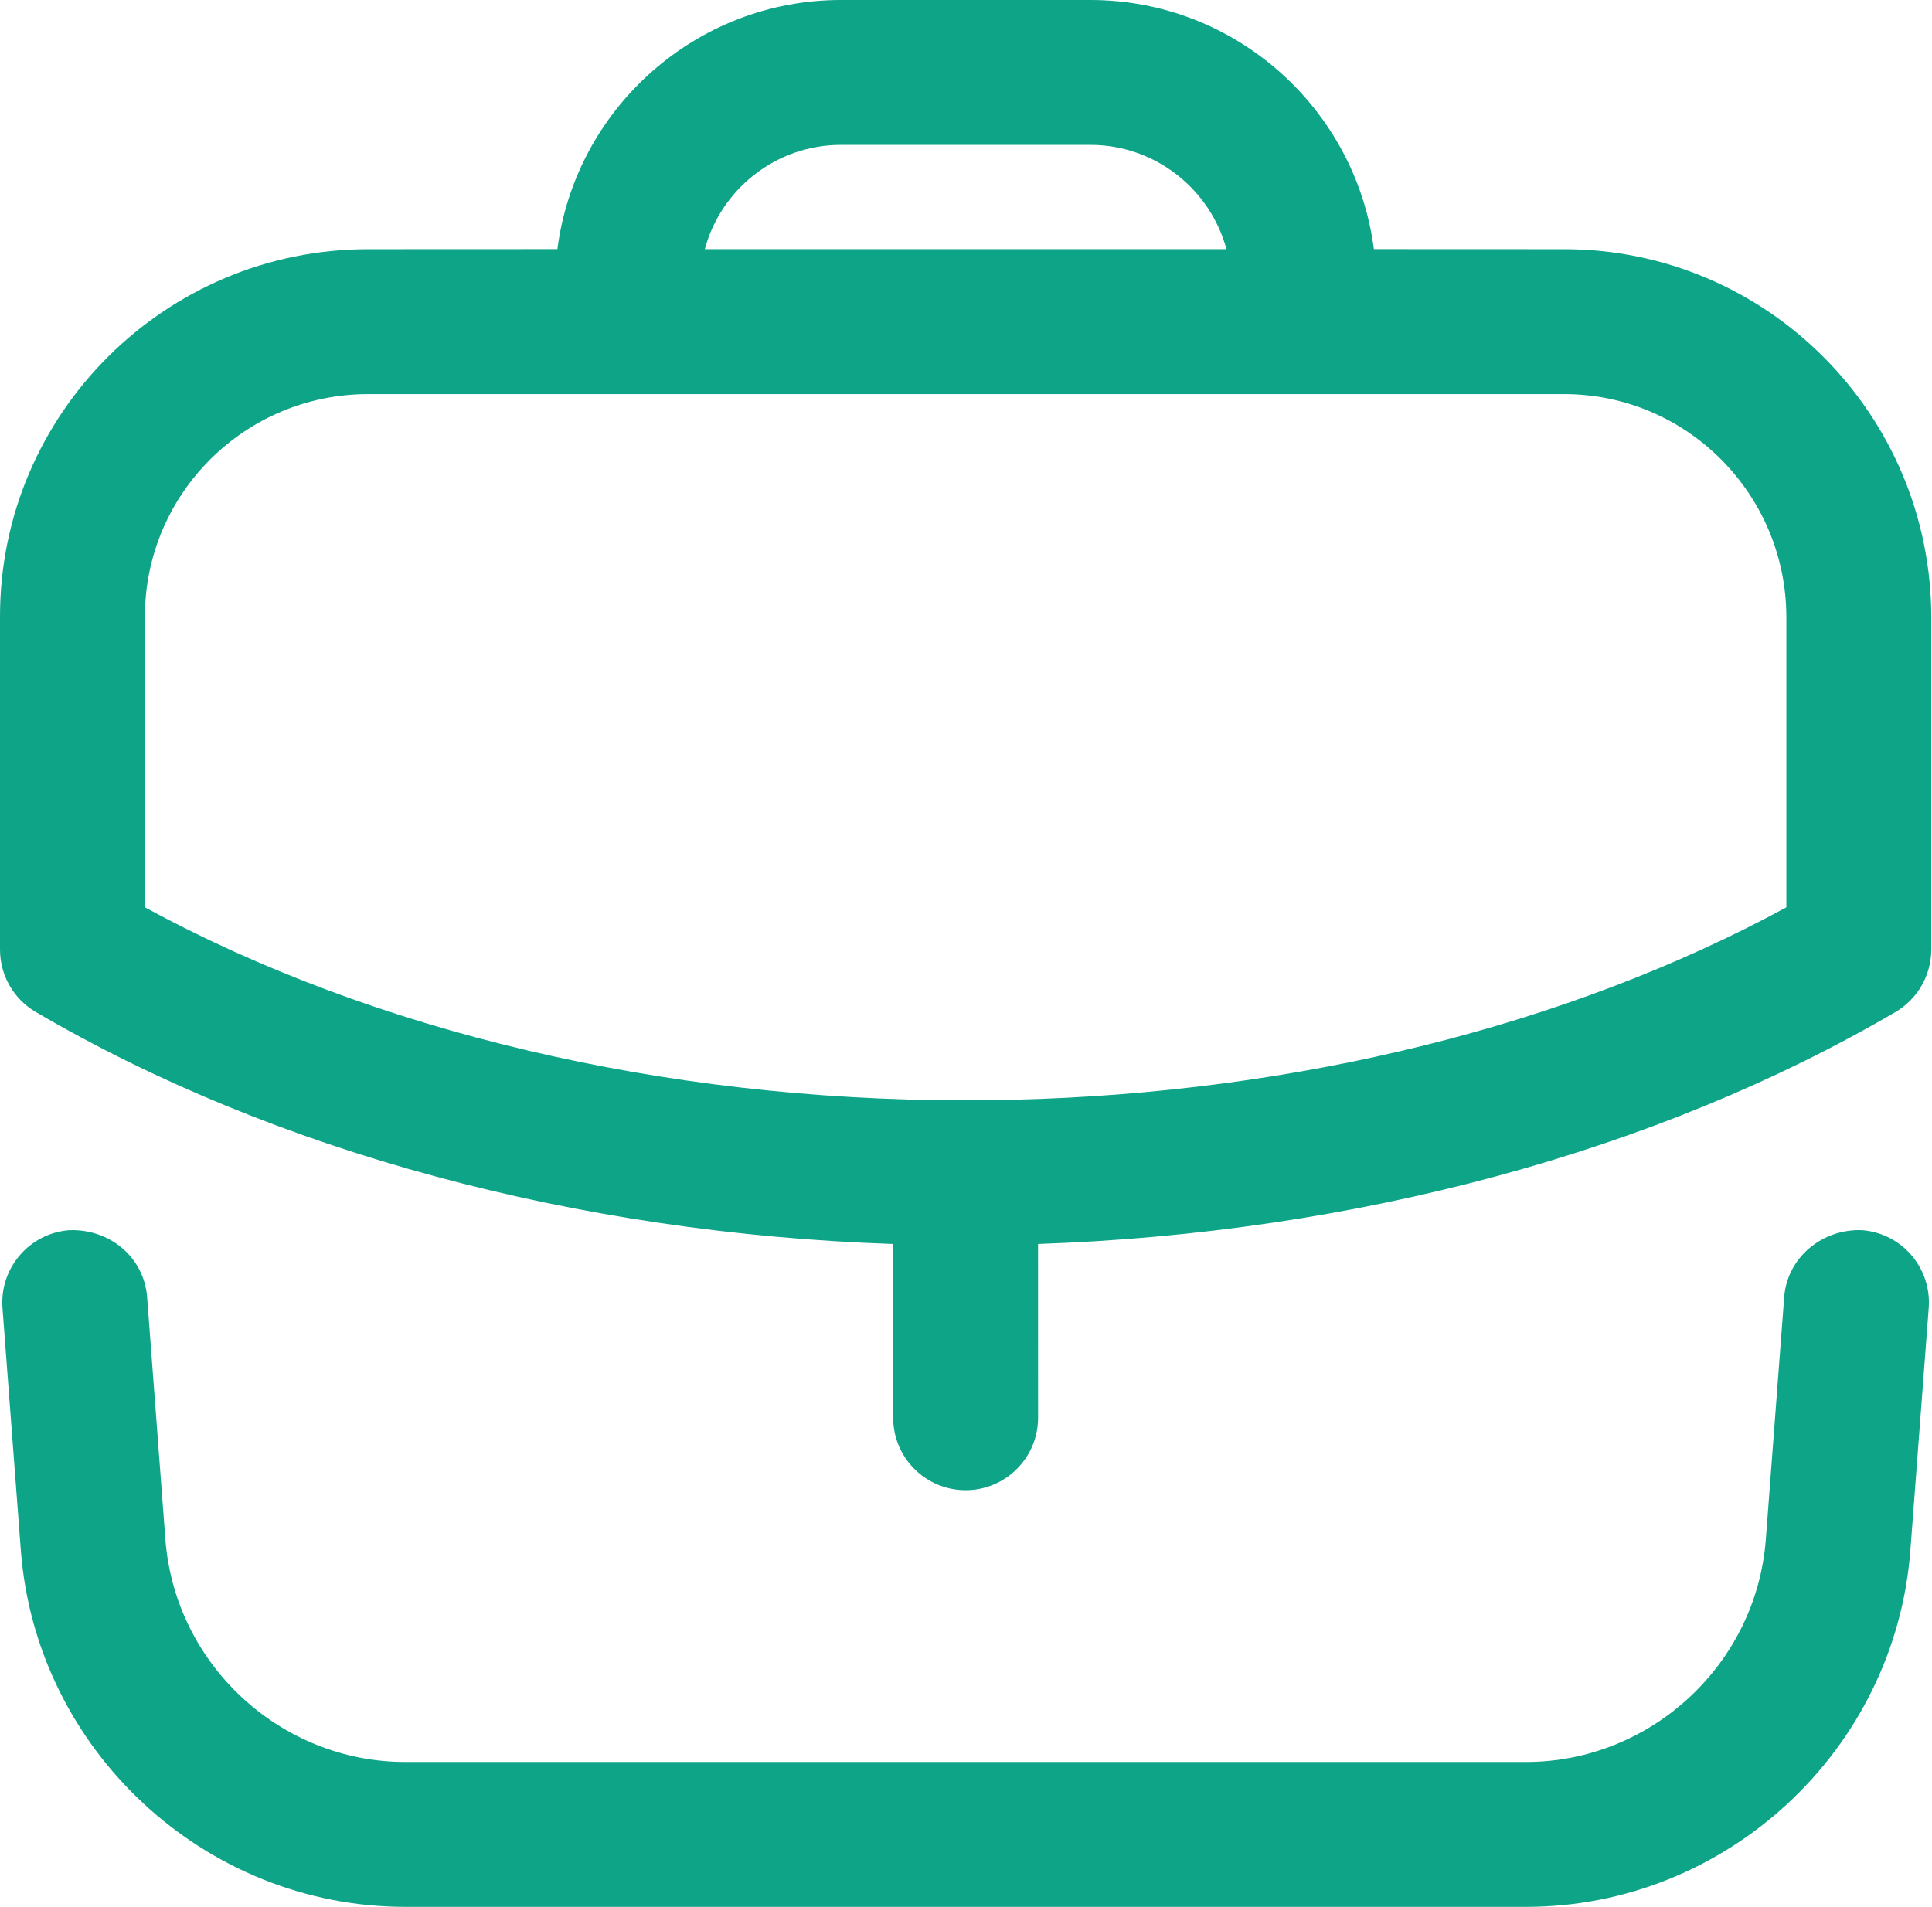
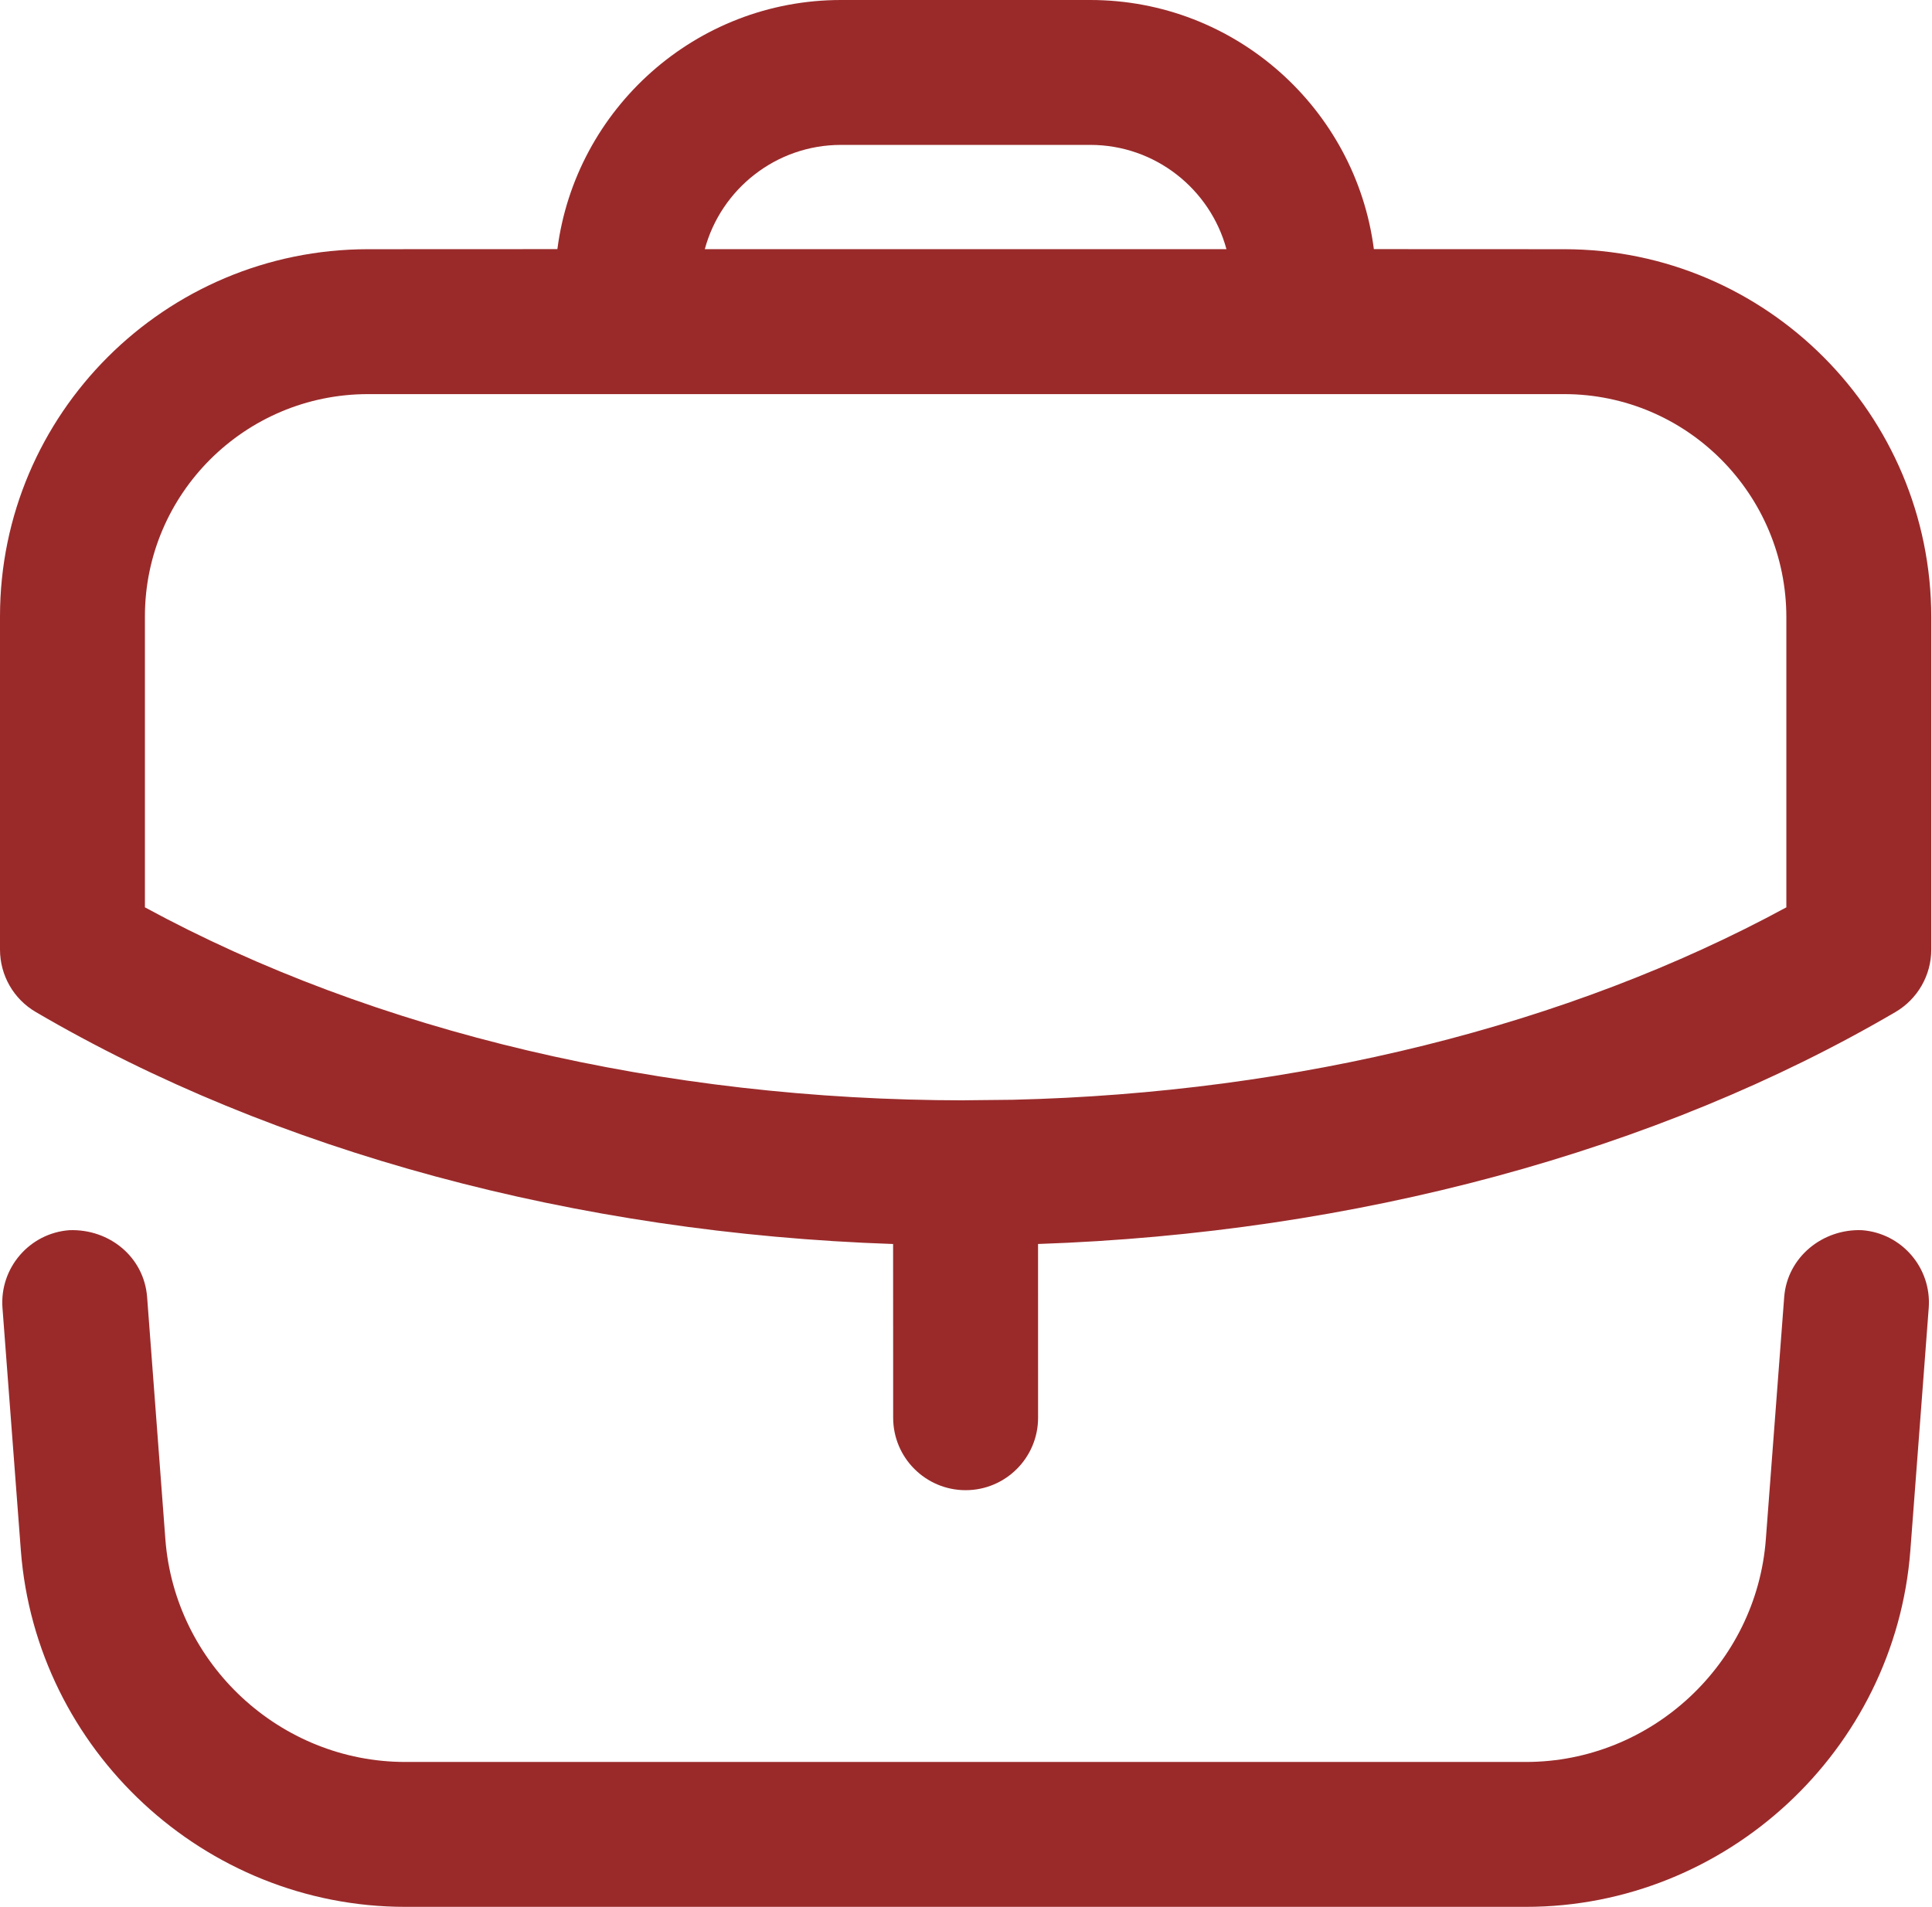
<svg xmlns="http://www.w3.org/2000/svg" width="233" height="230" viewBox="0 0 233 230" fill="none">
-   <path fill-rule="evenodd" clip-rule="evenodd" d="M224.554 148.382C229.366 148.743 232.966 152.949 232.605 157.761L230.391 186.995C228.562 211.113 208.207 230 184.031 230H48.874C24.698 230 4.342 211.113 2.513 186.995L0.299 157.761C-0.062 152.949 3.55 148.743 8.362 148.382C13.198 148.207 17.369 151.621 17.742 156.445L19.944 185.666C21.086 200.72 33.786 212.523 48.874 212.523H184.031C199.119 212.523 211.831 200.72 212.961 185.666L215.175 156.445C215.548 151.621 219.824 148.195 224.554 148.382ZM131.485 0C148.996 0 163.504 13.123 165.689 30.049L188.636 30.059C213.058 30.059 232.912 49.972 232.912 74.463V114.532C232.912 117.643 231.257 120.509 228.589 122.071C199.83 138.913 163.398 148.736 125.189 150.047L125.193 171.003C125.193 175.827 121.278 179.742 116.455 179.742C111.631 179.742 107.716 175.827 107.716 171.003L107.709 150.049C69.538 148.751 33.103 138.925 4.323 122.071C1.643 120.509 0 117.643 0 114.532V74.347C0 49.925 19.912 30.059 44.392 30.059L67.221 30.049C69.406 13.123 83.913 0 101.424 0H131.485ZM188.636 47.537H44.392C29.548 47.537 17.477 59.561 17.477 74.347V109.441C45.134 124.468 80.001 132.704 116.293 132.72L116.455 132.705L116.584 132.71L122.132 132.652C156.455 131.834 189.197 123.691 215.435 109.441V74.463C215.435 59.607 203.422 47.537 188.636 47.537ZM131.485 17.477H101.424C93.579 17.477 86.956 22.817 85 30.052H147.909C145.953 22.817 139.33 17.477 131.485 17.477Z" fill="#0DA487" />
+   <path fill-rule="evenodd" clip-rule="evenodd" d="M224.554 148.382C229.366 148.743 232.966 152.949 232.605 157.761L230.391 186.995C228.562 211.113 208.207 230 184.031 230H48.874C24.698 230 4.342 211.113 2.513 186.995L0.299 157.761C-0.062 152.949 3.55 148.743 8.362 148.382C13.198 148.207 17.369 151.621 17.742 156.445L19.944 185.666C21.086 200.72 33.786 212.523 48.874 212.523H184.031C199.119 212.523 211.831 200.72 212.961 185.666L215.175 156.445C215.548 151.621 219.824 148.195 224.554 148.382ZM131.485 0C148.996 0 163.504 13.123 165.689 30.049L188.636 30.059C213.058 30.059 232.912 49.972 232.912 74.463V114.532C232.912 117.643 231.257 120.509 228.589 122.071C199.83 138.913 163.398 148.736 125.189 150.047L125.193 171.003C125.193 175.827 121.278 179.742 116.455 179.742C111.631 179.742 107.716 175.827 107.716 171.003L107.709 150.049C69.538 148.751 33.103 138.925 4.323 122.071C1.643 120.509 0 117.643 0 114.532V74.347C0 49.925 19.912 30.059 44.392 30.059L67.221 30.049C69.406 13.123 83.913 0 101.424 0H131.485ZM188.636 47.537H44.392C29.548 47.537 17.477 59.561 17.477 74.347V109.441C45.134 124.468 80.001 132.704 116.293 132.72L116.455 132.705L116.584 132.71L122.132 132.652C156.455 131.834 189.197 123.691 215.435 109.441V74.463C215.435 59.607 203.422 47.537 188.636 47.537ZM131.485 17.477H101.424C93.579 17.477 86.956 22.817 85 30.052H147.909C145.953 22.817 139.33 17.477 131.485 17.477Z" fill="#9A2A2A" />
</svg>
